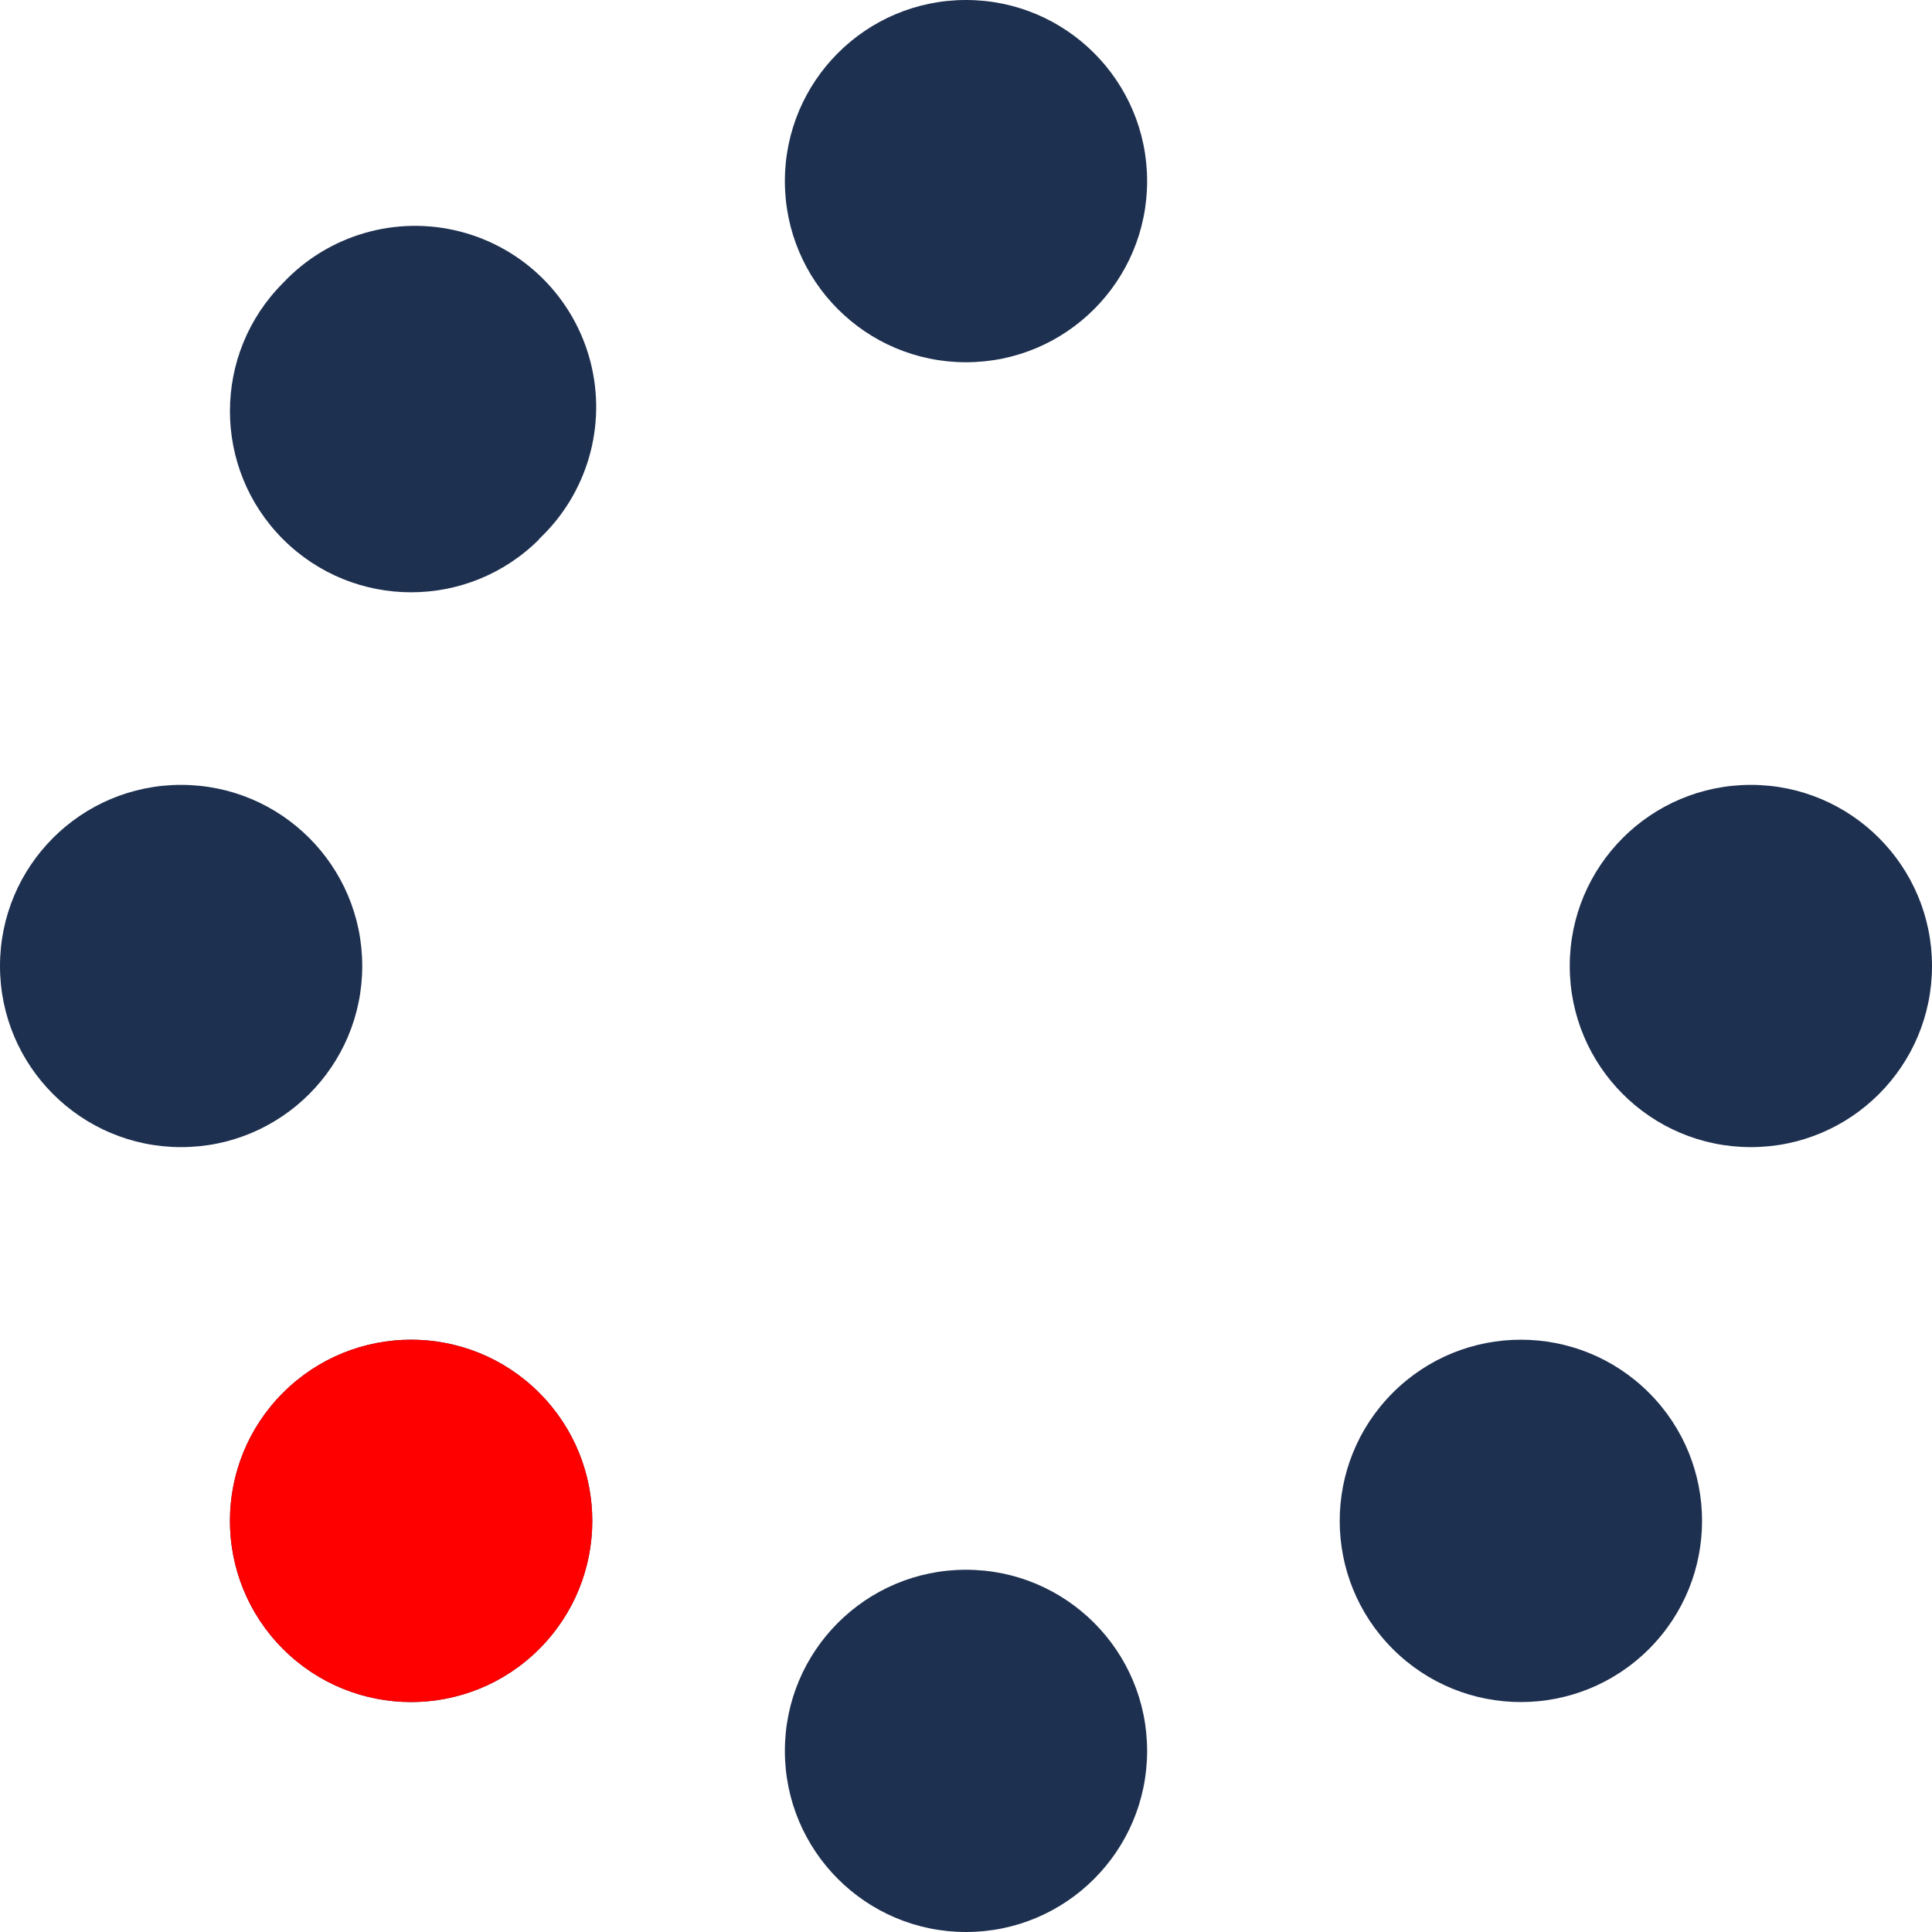
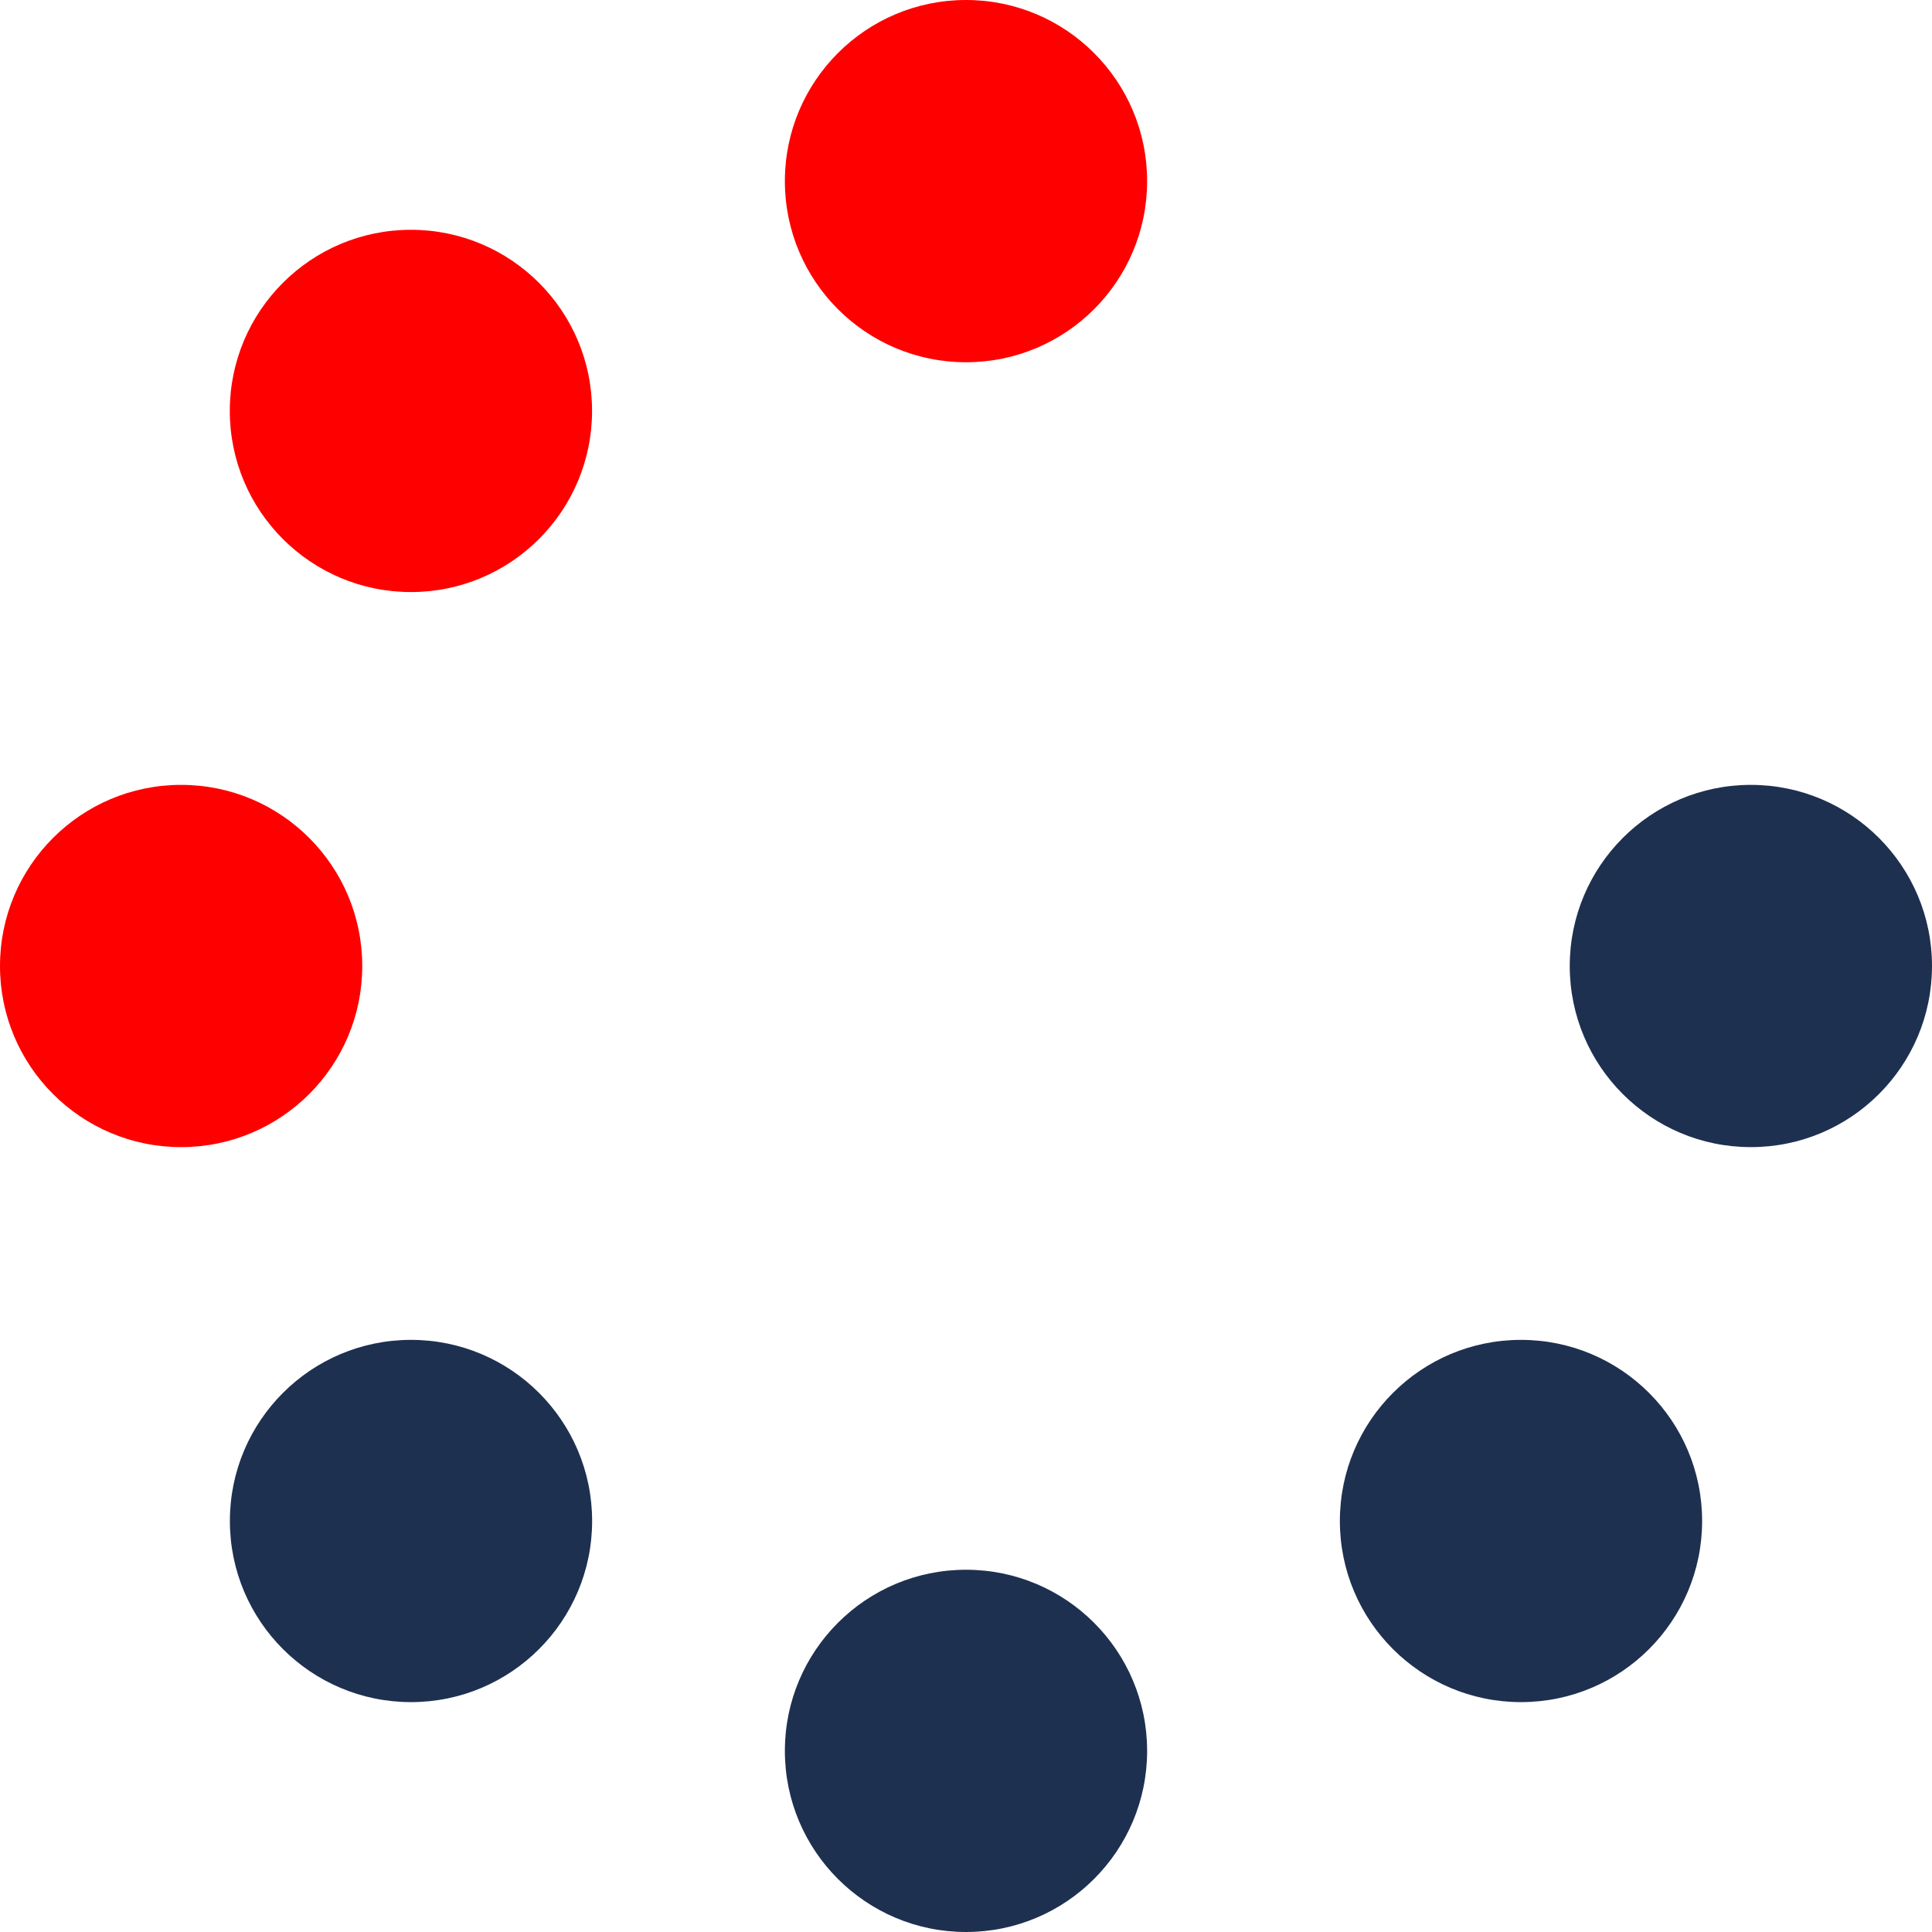
<svg xmlns="http://www.w3.org/2000/svg" height="16" width="16" viewBox="0 0 512 512">
-   <path opacity="1" fill="#1E3050" d="M304 48a48 48 0 1 0 -96 0 48 48 0 1 0 96 0zm0 416a48 48 0 1 0 -96 0 48 48 0 1 0 96 0zM48 304a48 48 0 1 0 0-96 48 48 0 1 0 0 96zm464-48a48 48 0 1 0 -96 0 48 48 0 1 0 96 0zM142.9 437A48 48 0 1 0 75 369.1 48 48 0 1 0 142.9 437zm0-294.2A48 48 0 1 0 75 75a48 48 0 1 0 67.9 67.9zM369.1 437A48 48 0 1 0 437 369.1 48 48 0 1 0 369.1 437z" />
-   <path opacity="1" fill="#ff0000" d="M142.9 437A48 48 0 1 0 75 369.1 48 48 0 1 0 142.9 437z" />
+   <path opacity="1" fill="#1E3050" d="M156.92 403.08a48 48 0 1 0 -96 0 48 48 0 1 0 96 0zM304 464a48 48 0 1 0 -96 0 48 48 0 1 0 96 0zM451.08 403.08a48 48 0 1 0 -96 0 48 48 0 1 0 96 0zM512 256a48 48 0 1 0 -96 0 48 48 0 1 0 96 0z" />
+   <path opacity="1" fill="#ff0000" d="M304 48a48 48 0 1 0 -96 0 48 48 0 1 0 96 0zM156.9 108.9a48 48 0 1 0 -96 0 48 48 0 1 0 96 0zM48 304a48 48 0 1 0 0-96 48 48 0 1 0 0 96z" />
</svg>
